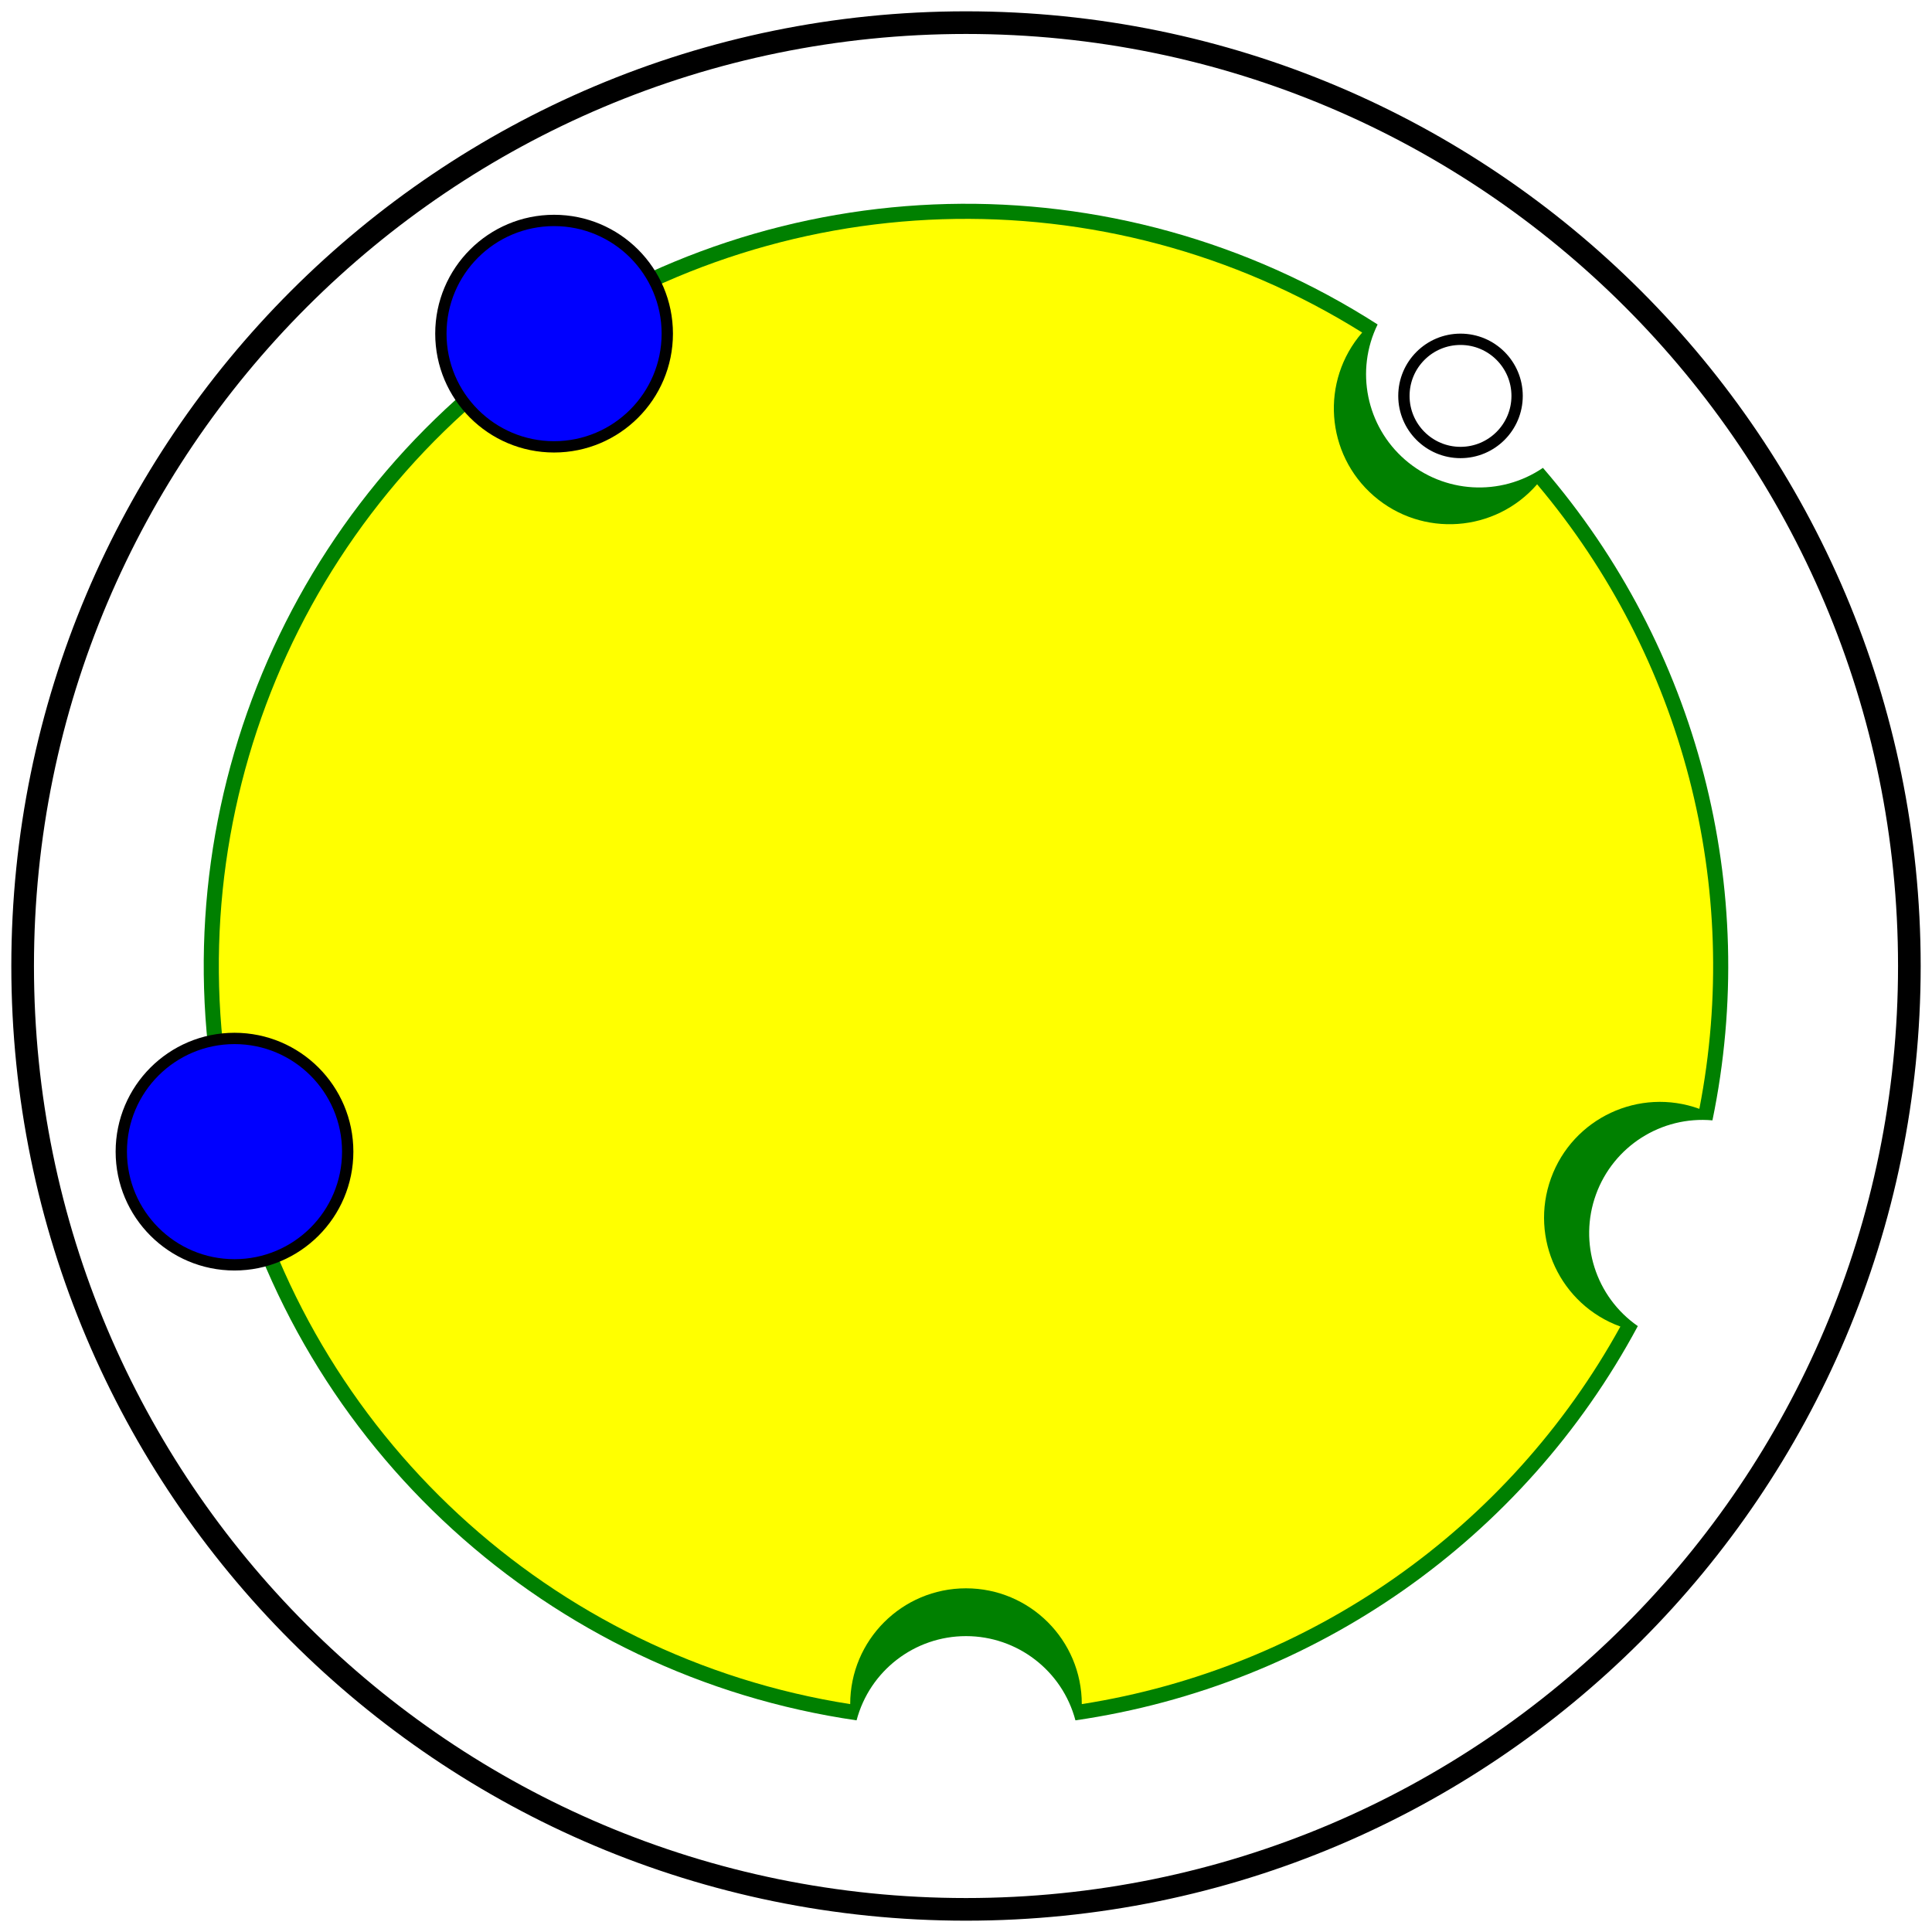
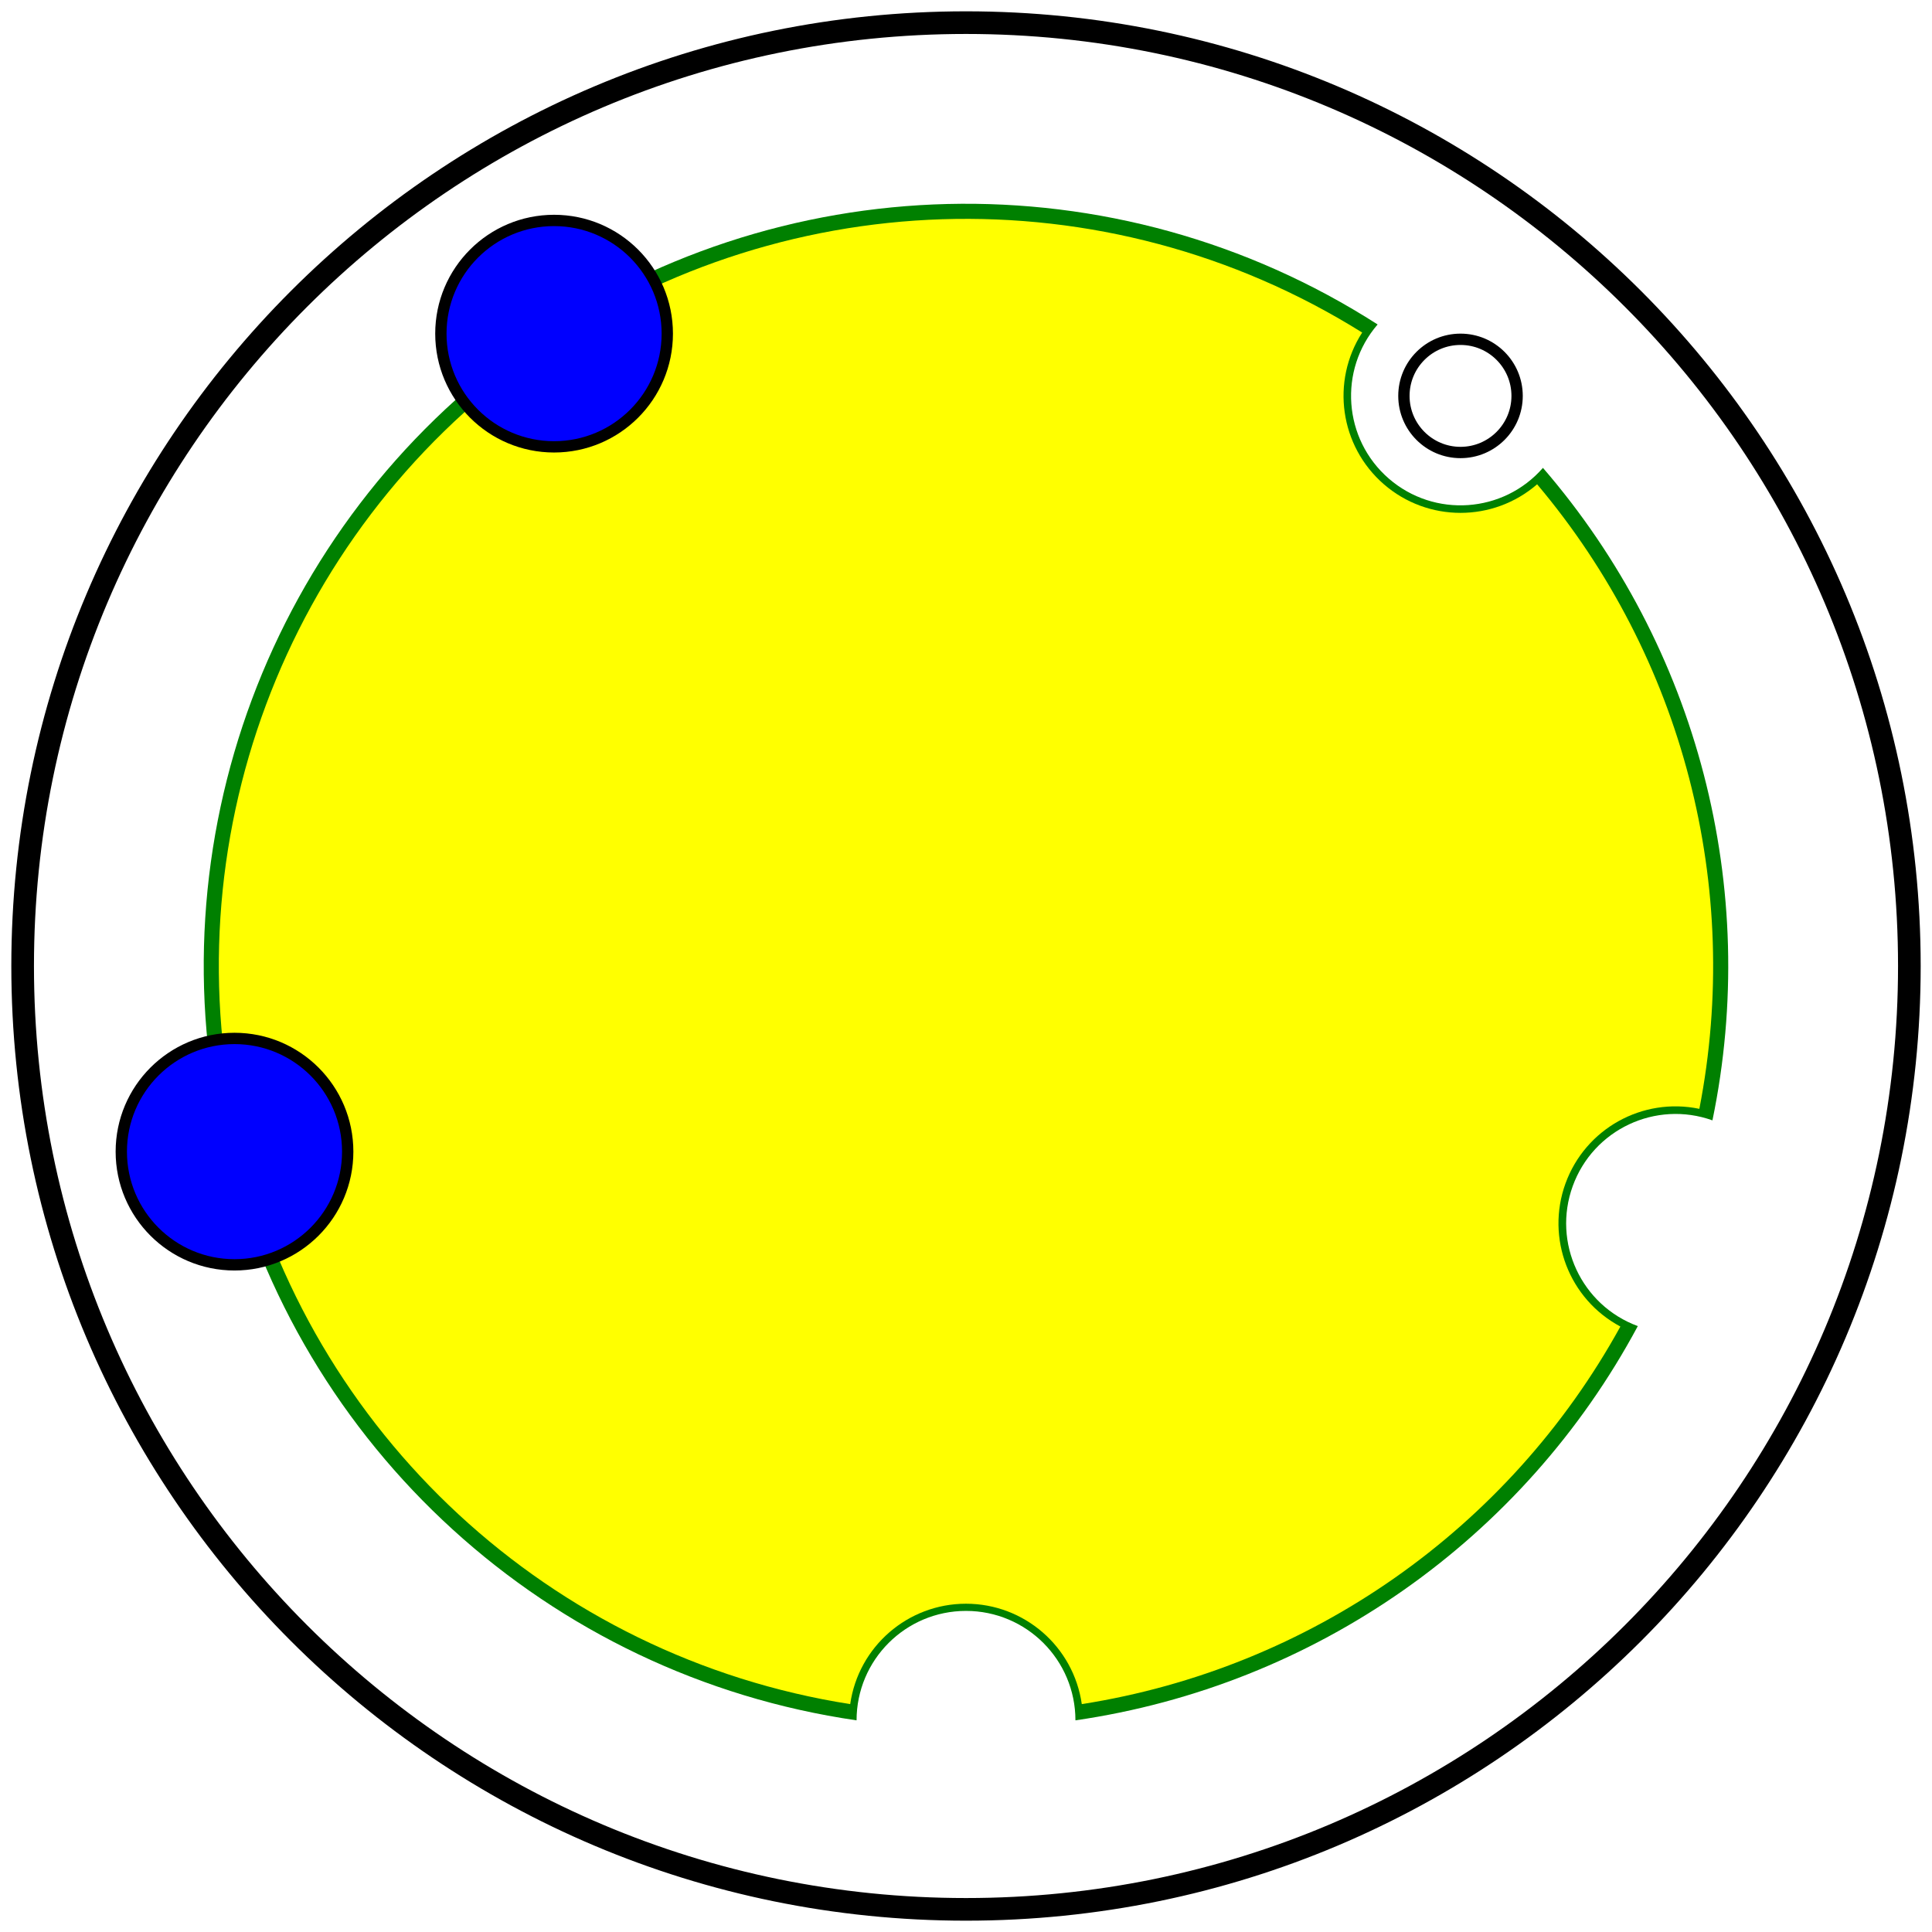
<svg xmlns="http://www.w3.org/2000/svg" viewBox="0 0 512 512">
-   <path d="M227,455.908 A202,202,0,0,0,227,455.908 A30,30,0,0,1,285,455.908 A202,202,0,0,0,434.037,351.429 A30,30,0,0,1,453.815,296.906 A202,202,0,0,0,408.896,123.989 A30,30,0,0,1,365.082,85.985 A202,202,0,1,0,227,455.908 z" fill="green" stroke="none" stroke-width="0" />
-   <path d="M225.313,451.608 A198,198,0,0,0,225.313,451.608 A30,30,0,0,1,286.687,451.608 A198,198,0,0,0,429.42,351.549 A30,30,0,0,1,450.348,293.853 A198,198,0,0,0,407.353,128.343 A30,30,0,0,1,360.99,88.128 A198,198,0,1,0,225.313,451.608 z" fill="yellow" stroke="none" stroke-width="0" />
+   <path d="M227,455.908 A202,202,0,0,0,227,455.908 A29,29,0,0,1,285,455.908 A202,202,0,0,0,434.037,351.429 A29,29,0,0,1,453.815,296.906 A202,202,0,0,0,408.896,123.989 A29,29,0,0,1,365.082,85.985 A202,202,0,1,0,227,455.908 z" fill="green" stroke="none" stroke-width="0" />
+   <path d="M225.313,451.608 A198,198,0,0,0,225.313,451.608 A31,31,0,0,1,286.687,451.608 A198,198,0,0,0,429.42,351.549 A31,31,0,0,1,450.348,293.853 A198,198,0,0,0,407.353,128.343 A31,31,0,0,1,360.99,88.128 A198,198,0,1,0,225.313,451.608 z" fill="yellow" stroke="none" stroke-width="0" />
  <circle cx="146.837" cy="88.419" fill="blue" r="30" stroke="black" stroke-width="3" />
  <circle cx="62.145" cy="305.197" fill="blue" r="30" stroke="black" stroke-width="3" />
  <circle cx="387.05" cy="104.917" fill="none" r="15" stroke="black" stroke-width="3" />
  <circle cx="256" cy="256" fill="none" r="250" stroke="black" stroke-width="6" />
</svg>
